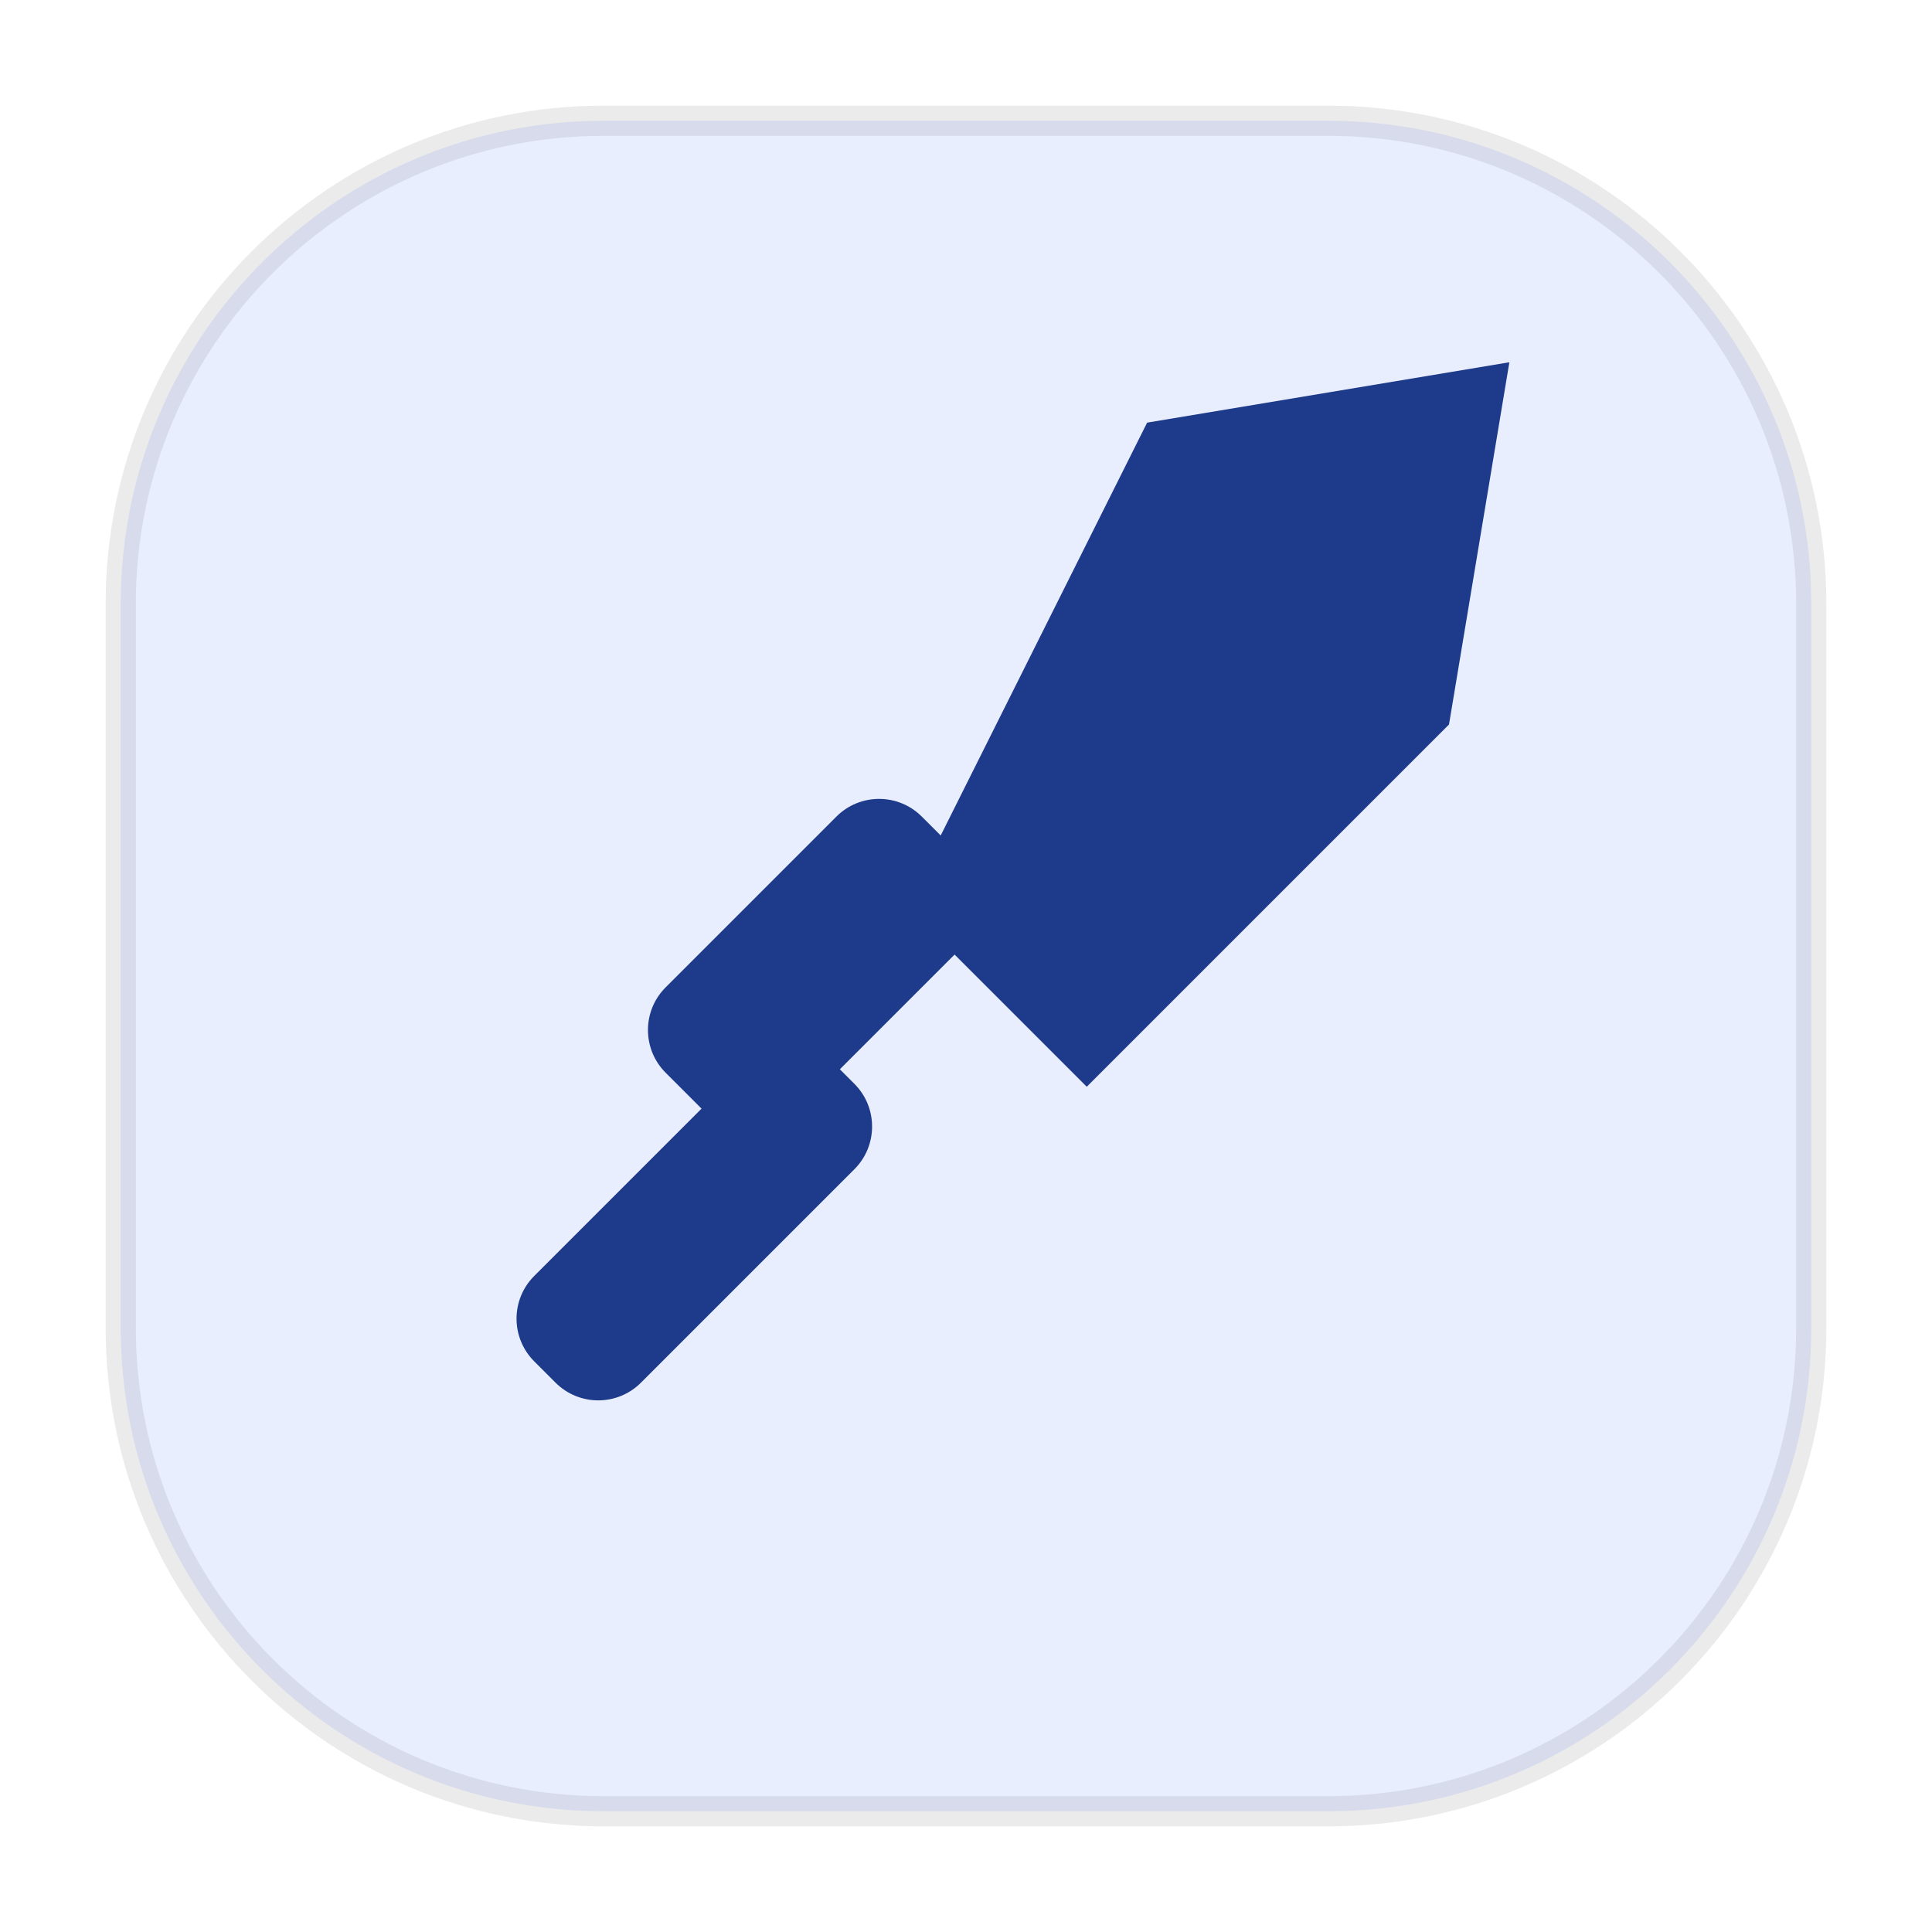
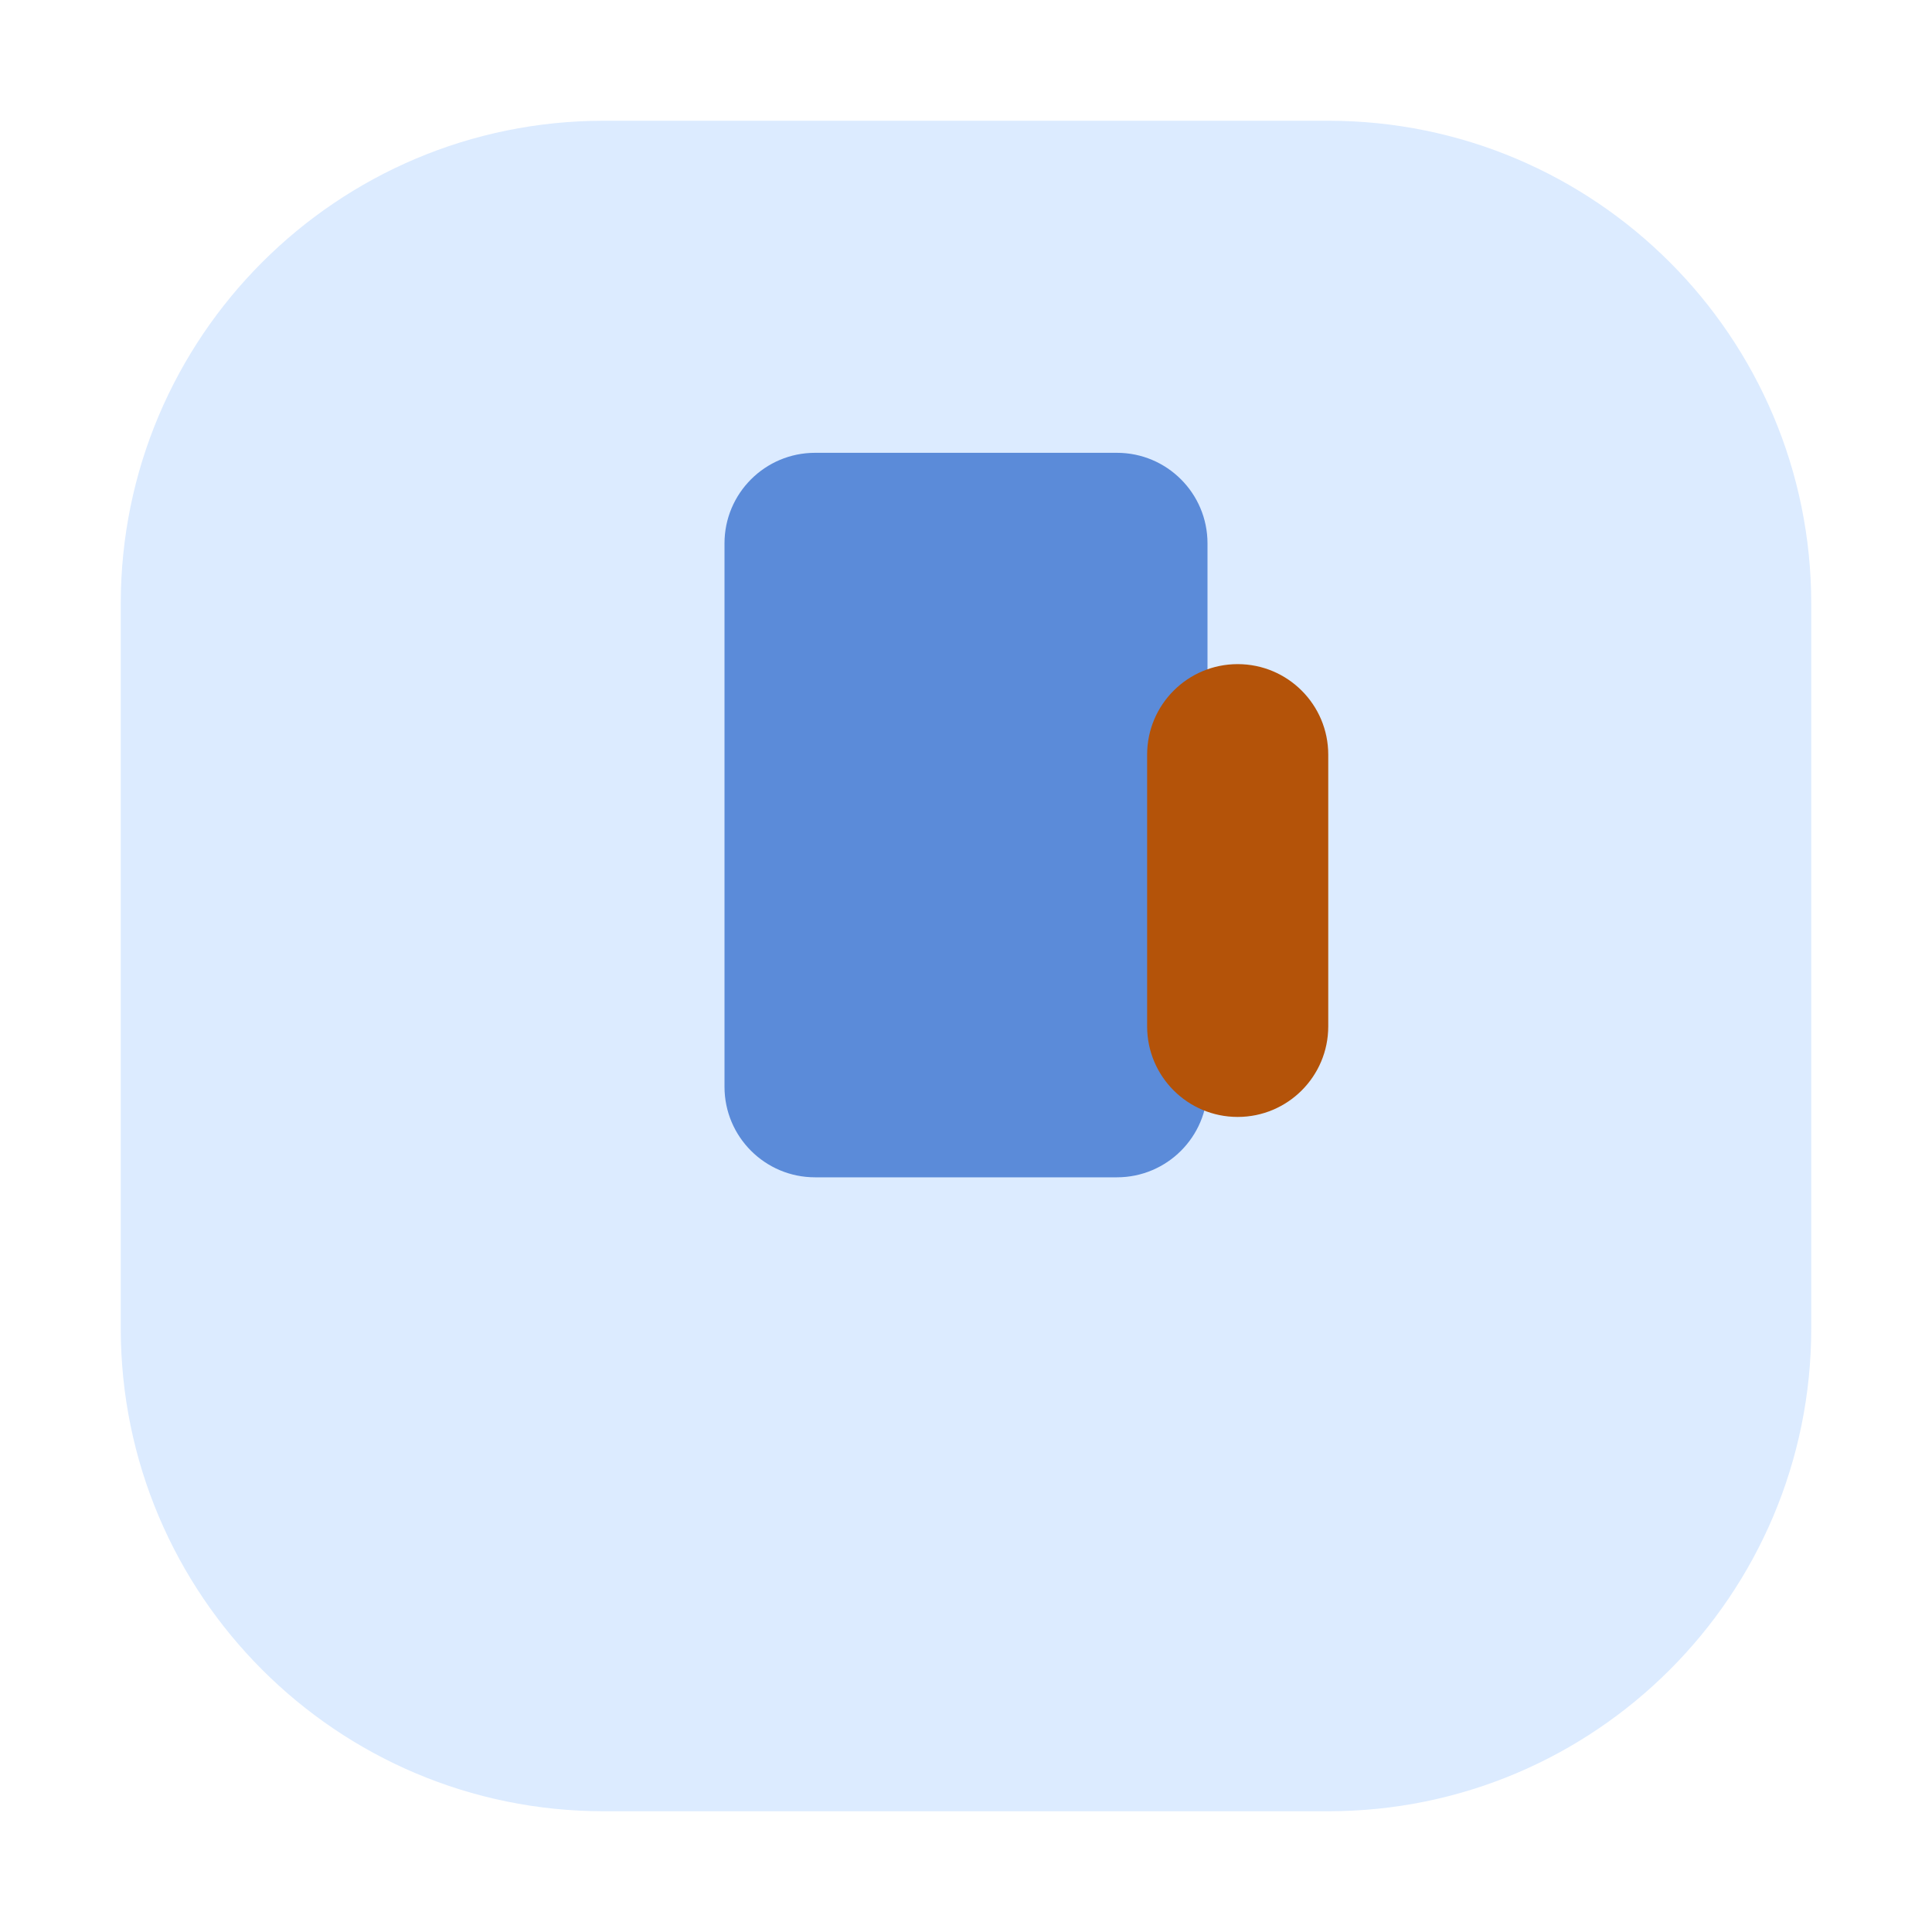
<svg xmlns="http://www.w3.org/2000/svg" width="128" height="128" viewBox="0 0 128 128" fill="none">
-   <rect x="8" y="8" width="112" height="112" rx="32" fill="#E9EEFF" />
-   <rect x="8" y="8" width="112" height="112" rx="32" stroke="rgba(0,0,0,.08)" stroke-width="2" />
-   <path d="M76 28l24-4-4 24-24 24-12-12z" fill="#1E3A8A" />
-   <rect x="42" y="58" width="24" height="12" rx="4" transform="rotate(-45 54 64)" fill="#1E3A8A" />
-   <rect x="32" y="76" width="28" height="10" rx="4" transform="rotate(-45 46 81)" fill="#1E3A8A" />
+   <rect x="8" y="8" width="112" height="112" rx="32" fill="#DCEBFF" />
+   <rect x="48" y="30" width="32" height="48" rx="6" fill="#5B8BD9" />
+   <rect x="76" y="44" width="12" height="30" rx="6" fill="#B45309" />
</svg>
